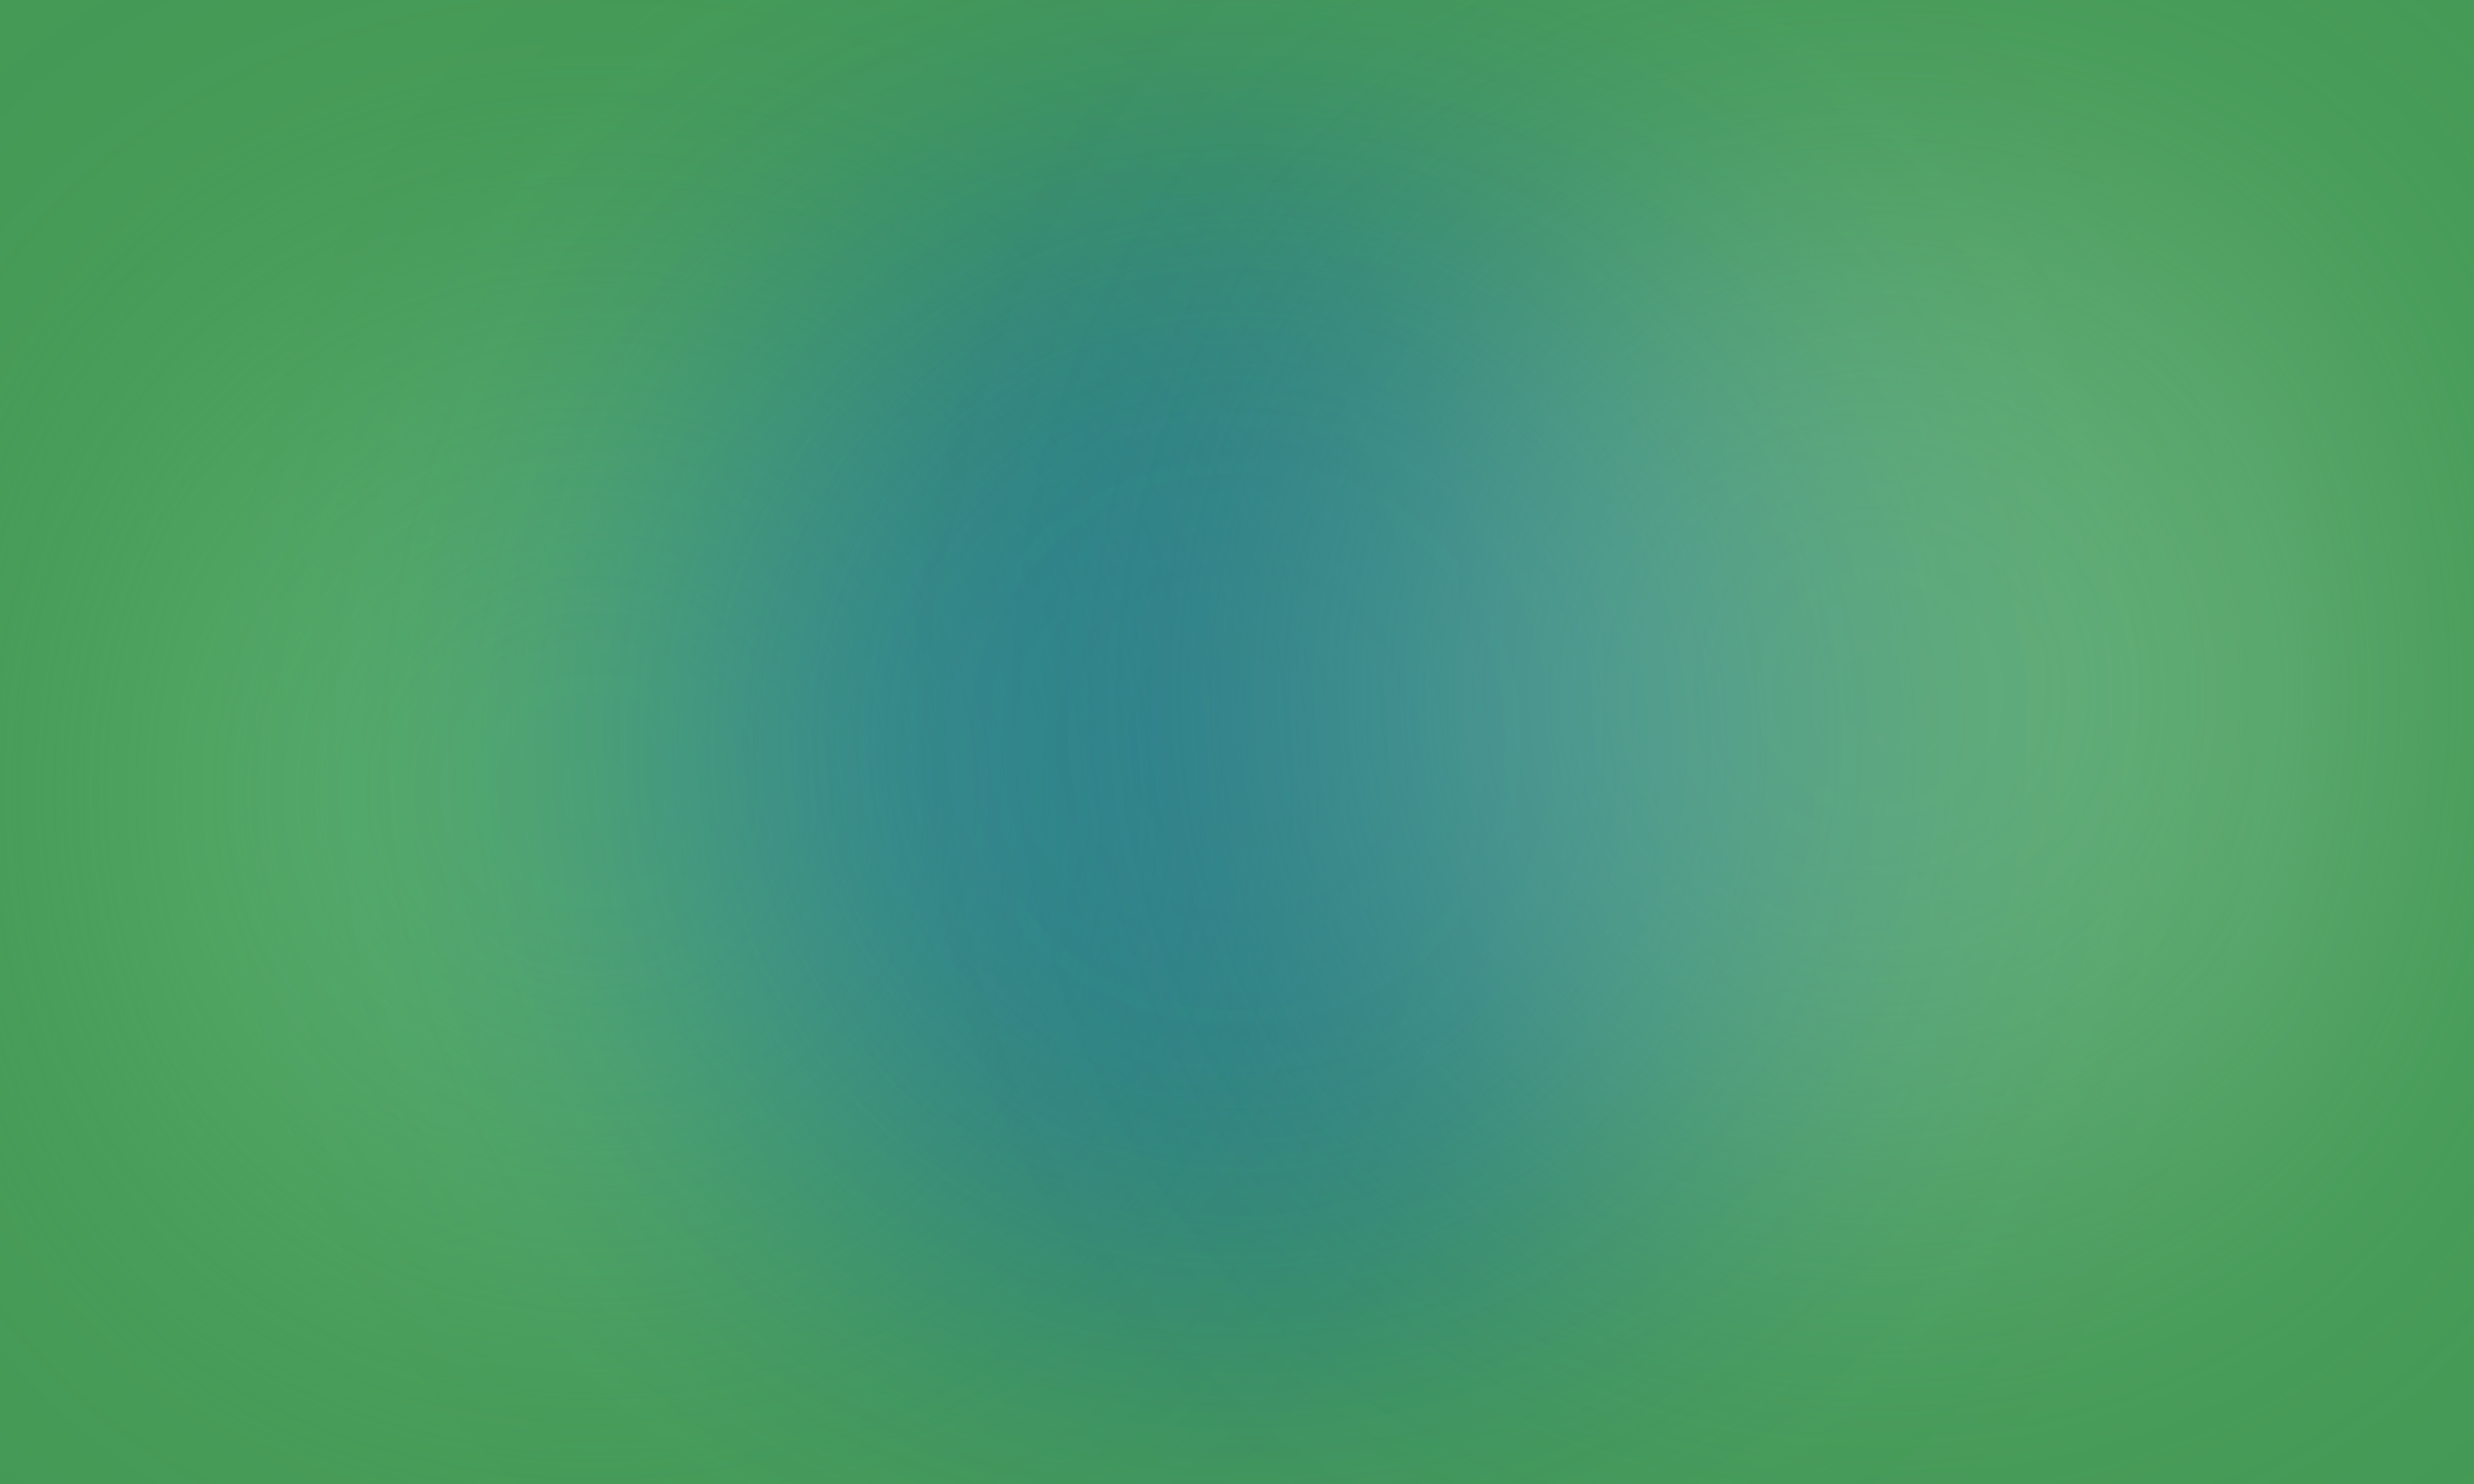
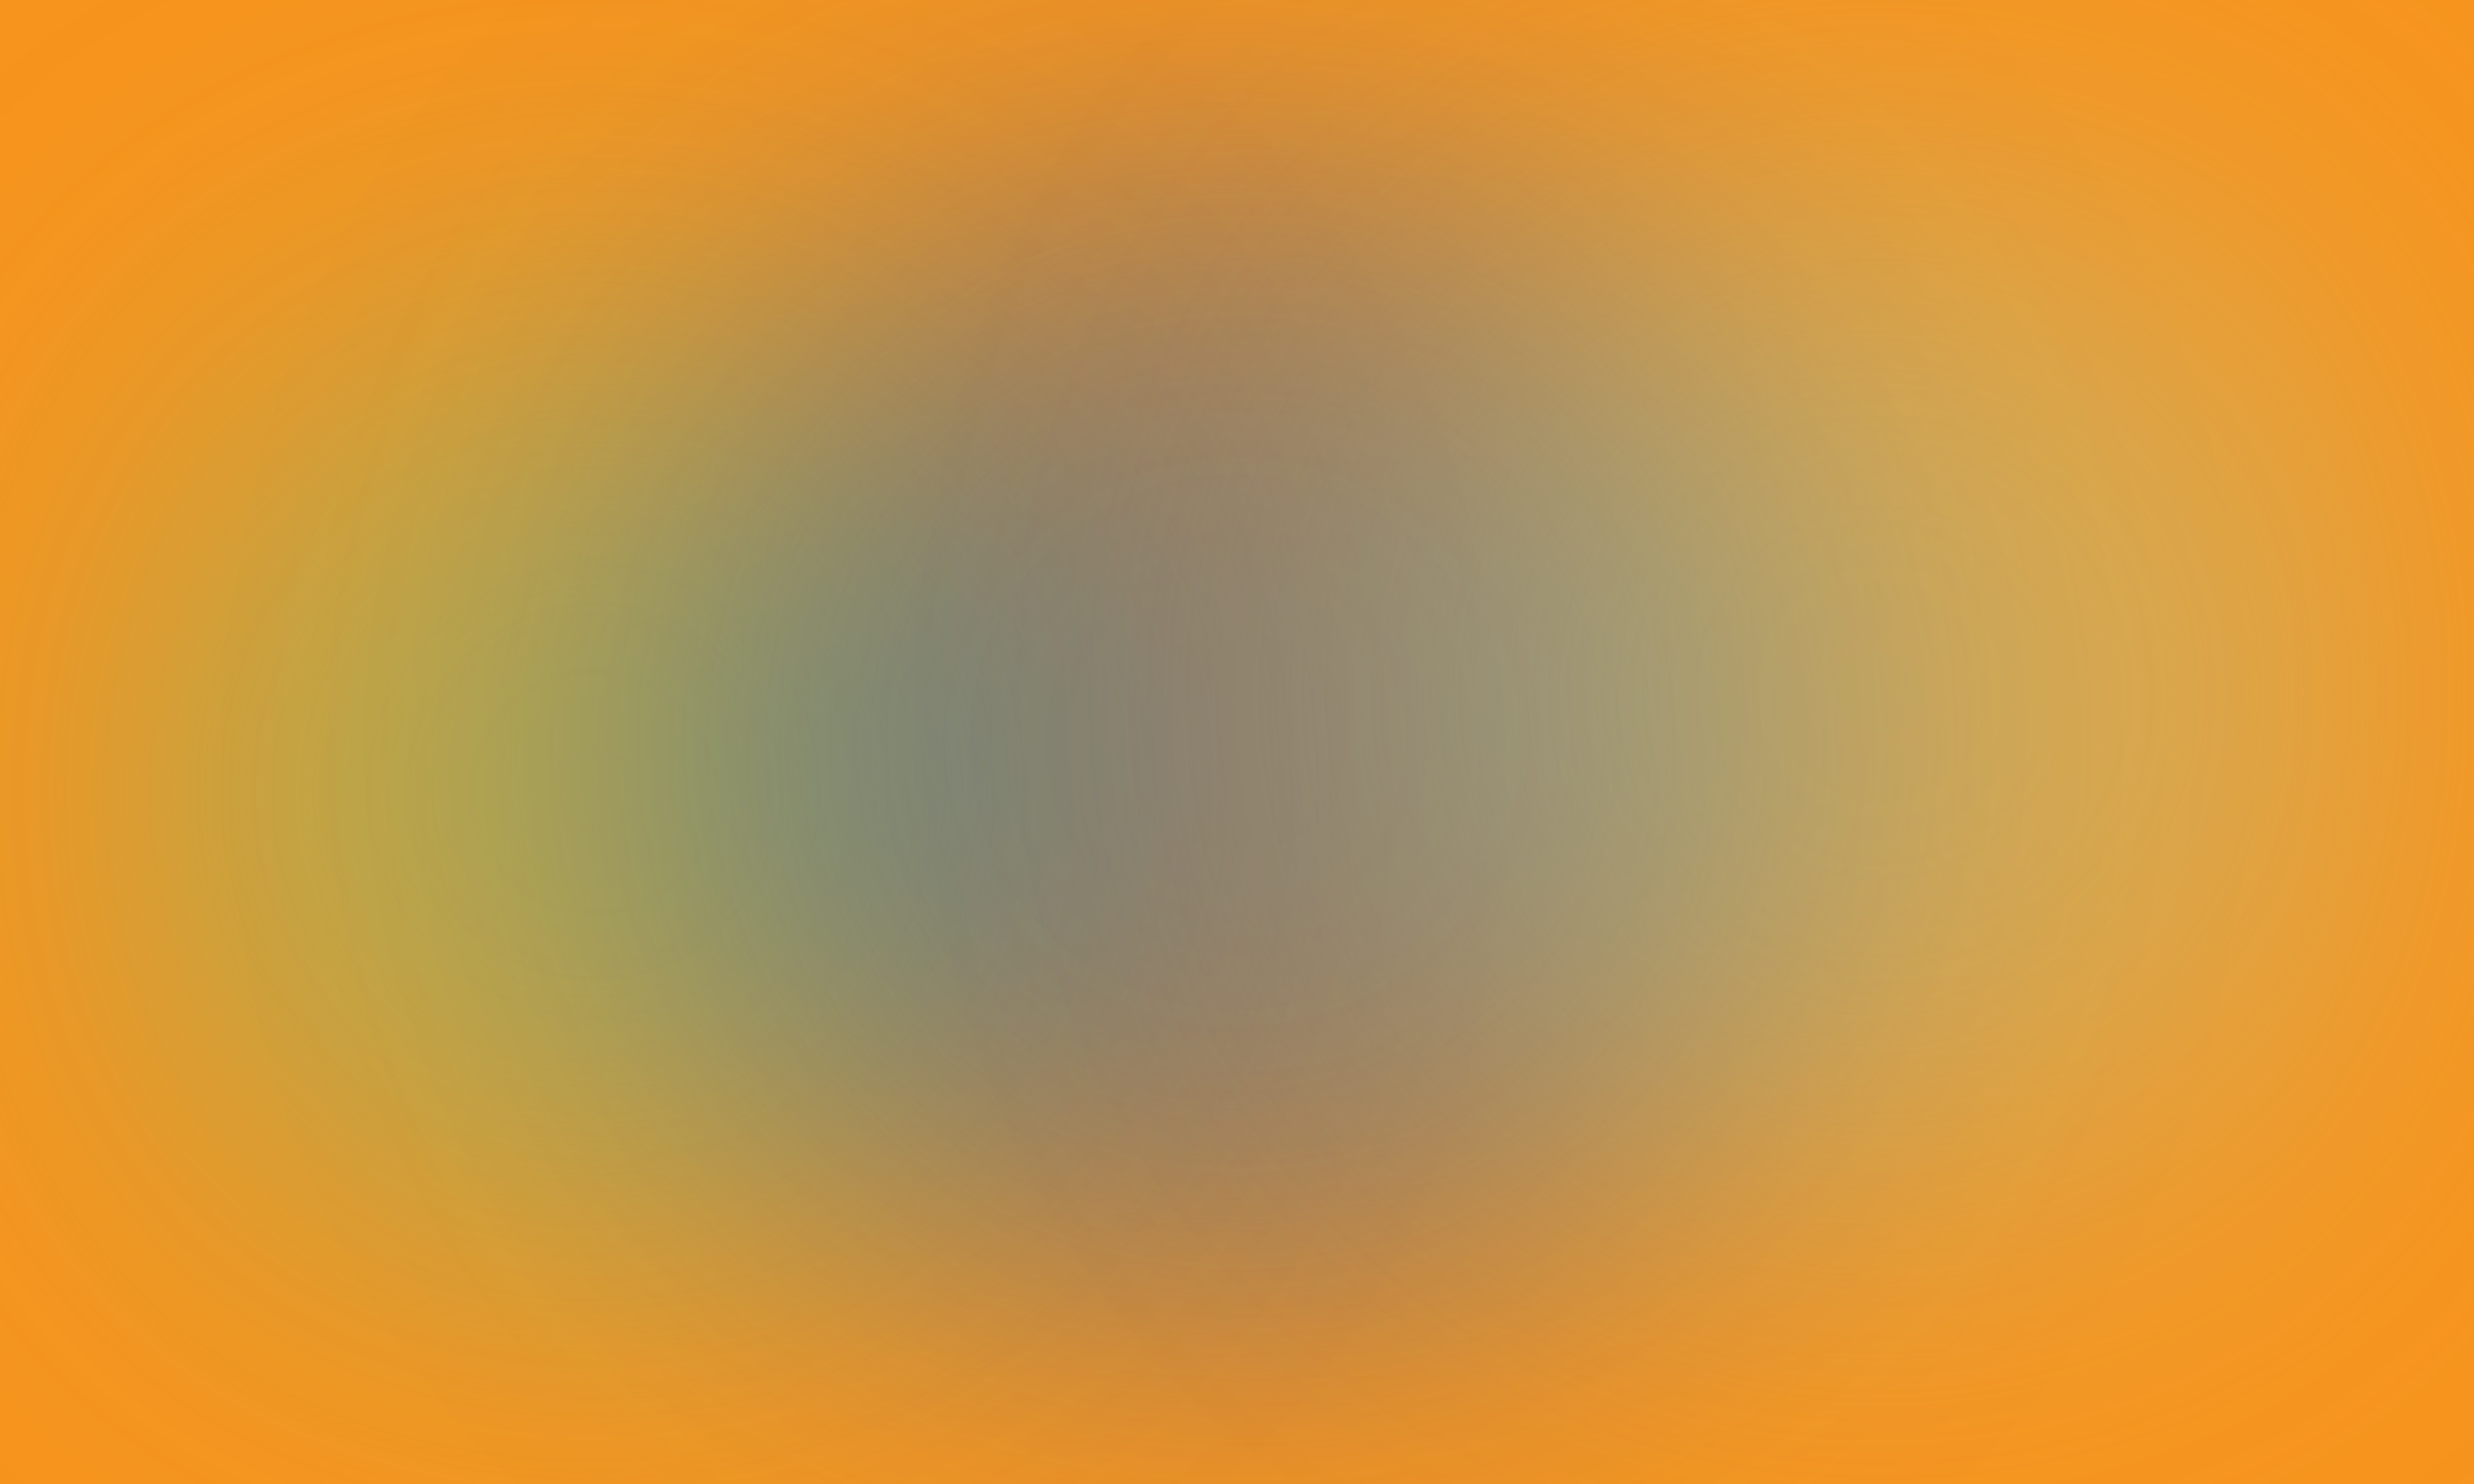
<svg xmlns="http://www.w3.org/2000/svg" viewBox="0 0 1000 600" preserveAspectRatio="xMidYMid slice">
  <defs>
    <filter id="blur" x="-100%" y="-100%" width="300%" height="300%">
      <feGaussianBlur in="SourceGraphic" stdDeviation="80" />
    </filter>
  </defs>
-   <rect width="100%" height="100%" fill="#459a56" />
+   <rect width="100%" height="100%" fill="#f7941d" />
  <circle cx="240" cy="320" r="200" fill="#6cbf84" filter="url(#blur)" opacity="0.45" />
  <circle cx="500" cy="300" r="240" fill="#0052cc" filter="url(#blur)" opacity="0.4" />
  <circle cx="760" cy="280" r="220" fill="#9ad1b3" filter="url(#blur)" opacity="0.35" />
</svg>
